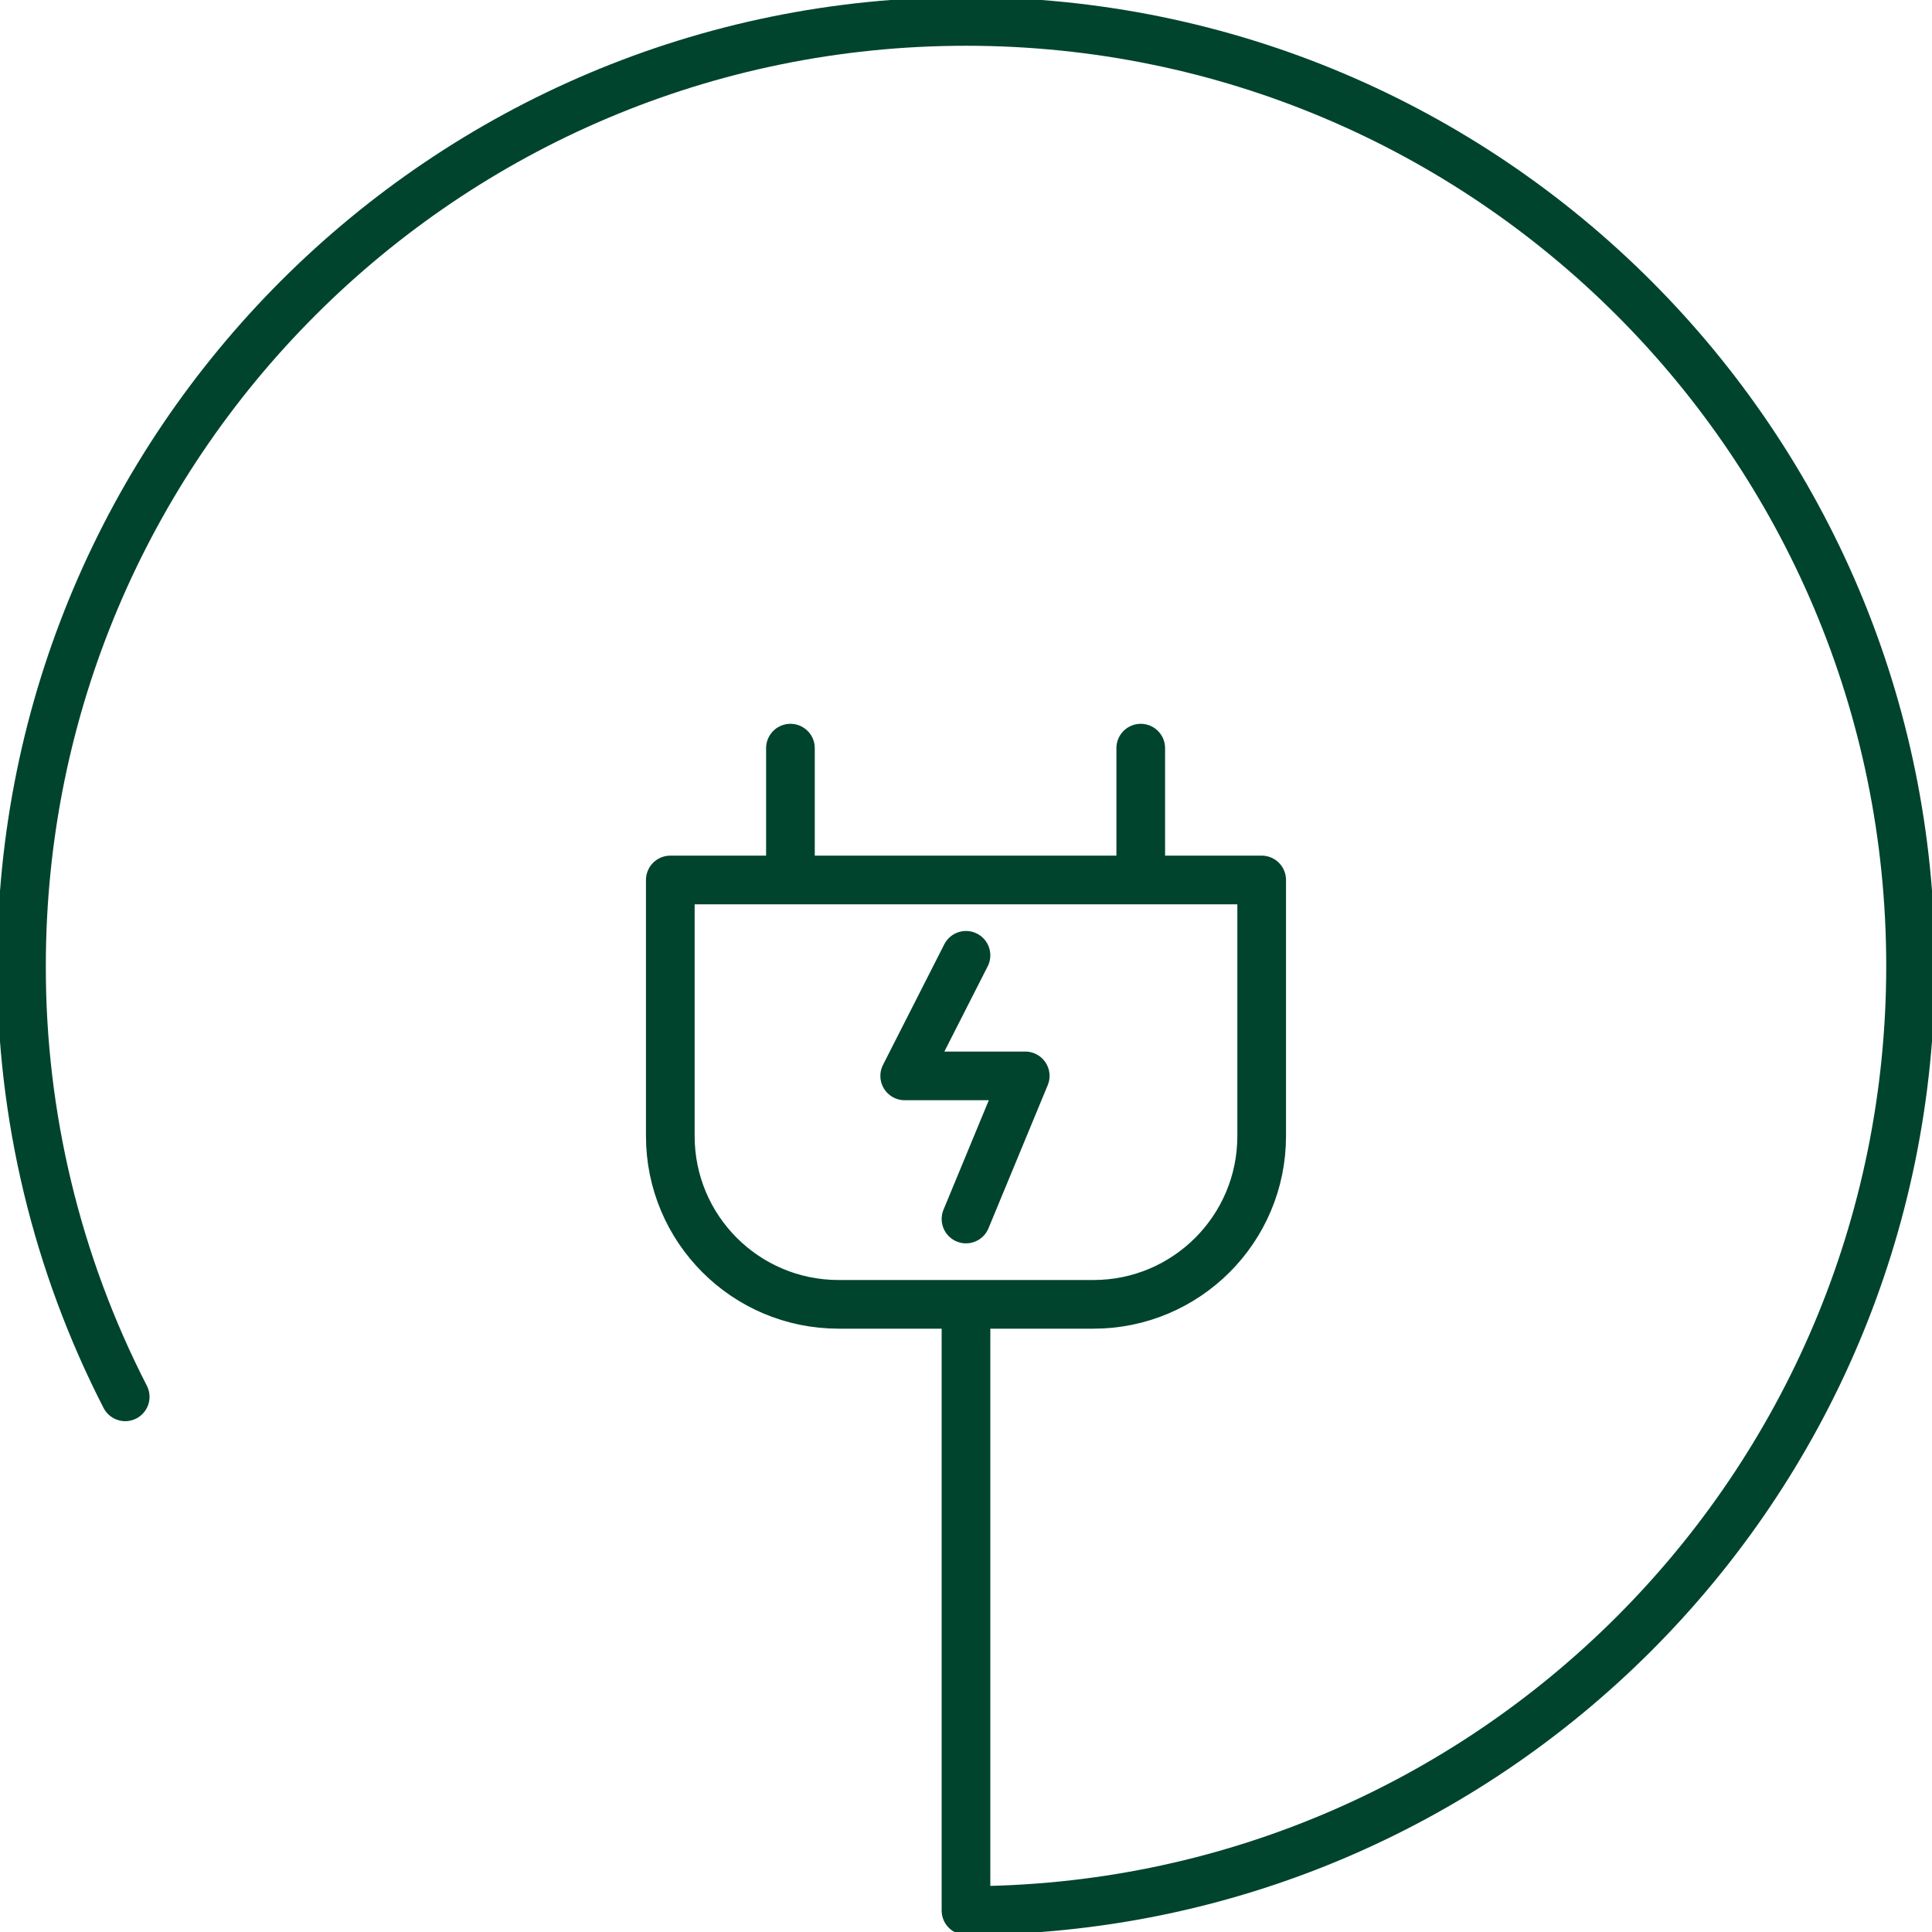
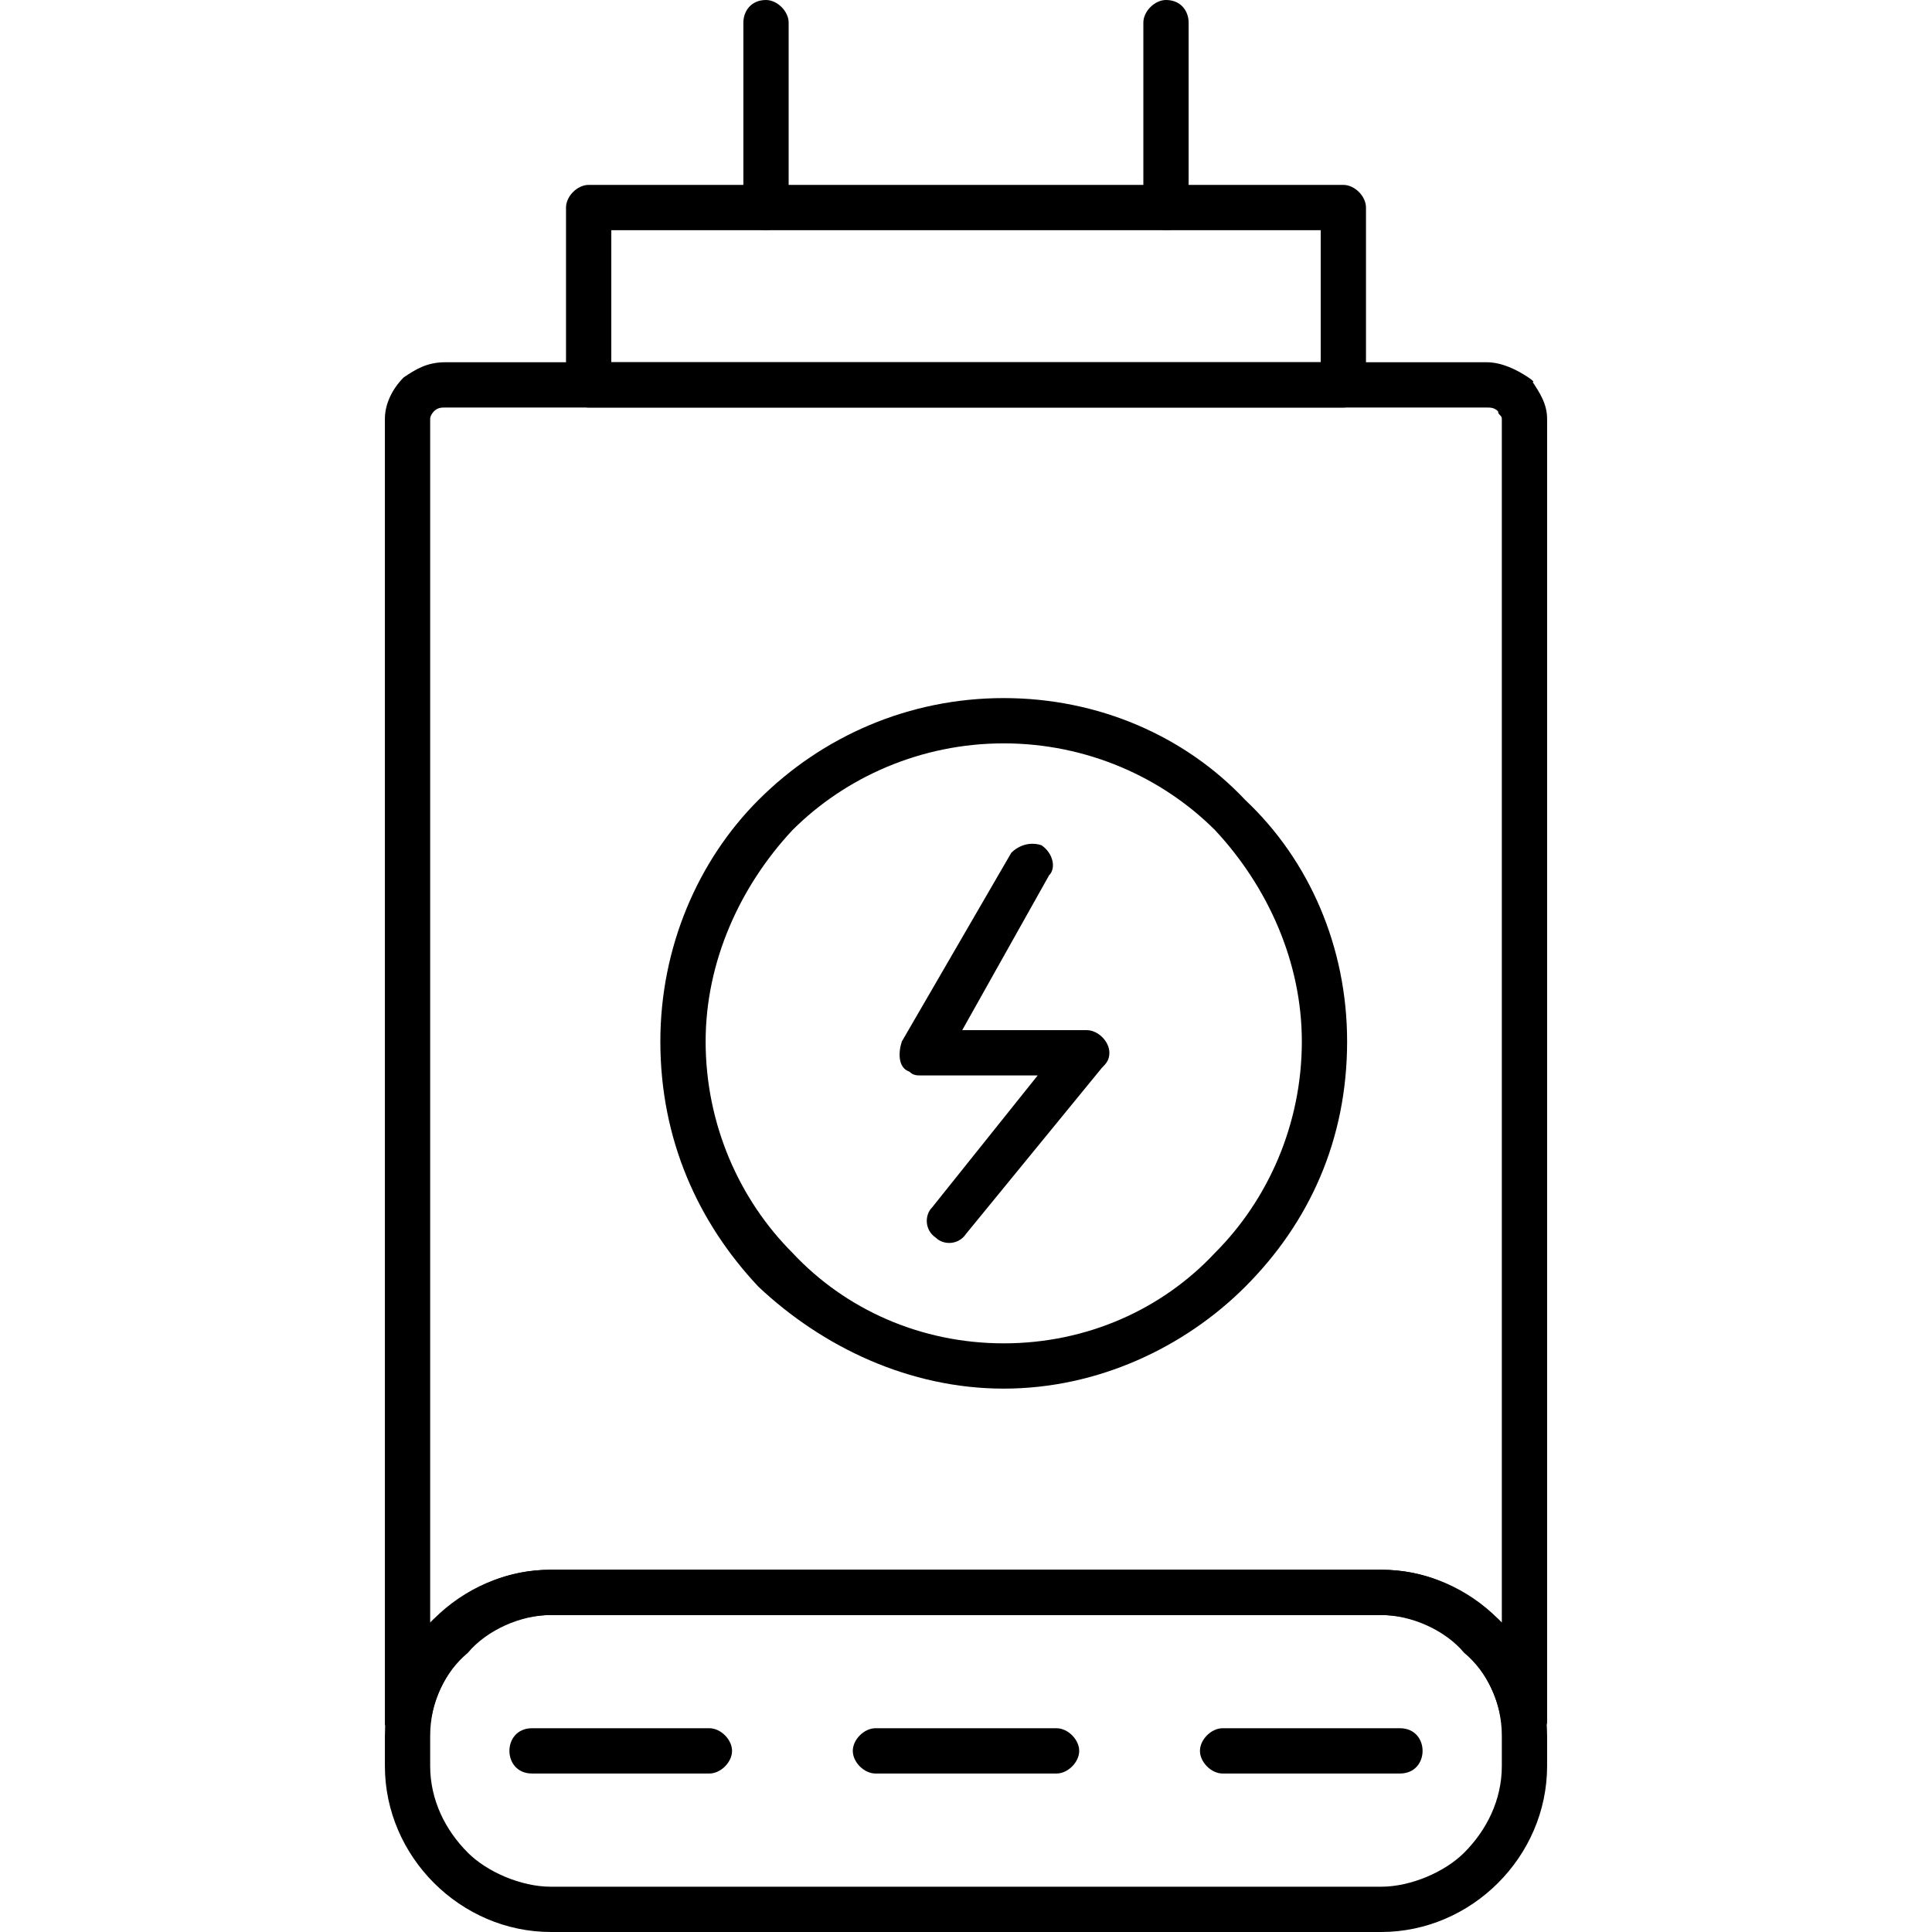
- <svg xmlns="http://www.w3.org/2000/svg" width="118.141" height="118.141" viewBox="0 0 118.141 118.141">
-   <defs>
-     <clipPath id="clip-path">
-       <path id="Path_676" data-name="Path 676" d="M0-15.976H118.141V-134.117H0Z" transform="translate(0 134.117)" fill="none" />
-     </clipPath>
-   </defs>
-   <g id="Group_560" data-name="Group 560" transform="translate(0 134.117)">
-     <g id="Group_559" data-name="Group 559" transform="translate(0 -134.117)" clip-path="url(#clip-path)">
-       <g id="Group_558" data-name="Group 558" transform="translate(1.311 1.31)">
-         <path id="Path_675" data-name="Path 675" d="M-.858-11.374A57.51,57.51,0,0,1-7.2-37.72,57.76,57.76,0,0,1,50.556-95.48a57.76,57.76,0,0,1,57.76,57.76,57.76,57.76,0,0,1-57.76,57.759V-16.569m7.792-.461H42.765a10.289,10.289,0,0,1-10.29-10.29V-42.98H68.637v15.661A10.289,10.289,0,0,1,58.348-17.03ZM39.821-42.98v-8.061M61.242-42.98v-8.061M50.556-38.373,46.808-31h7.37l-3.622,8.752" transform="translate(7.203 95.48)" fill="none" stroke="#00442d" stroke-linecap="round" stroke-linejoin="round" stroke-width="2.976" />
-       </g>
-     </g>
+ <svg xmlns="http://www.w3.org/2000/svg" clip-rule="evenodd" fill-rule="evenodd" height="512" image-rendering="optimizeQuality" shape-rendering="geometricPrecision" text-rendering="geometricPrecision" viewBox="0 0 512 512" width="512">
+   <g id="Layer_x0020_1" fill-rule="nonzero">
+     <path d="m118 96h276c4 0 8 2 11 4s0 1 1 1c2 3 4 6 4 10v344 1c0 1 0 1-1 2l-5-2 5 2c0 3-3 5-7 4-2 0-4-3-4-5-1-8-5-15-11-21-6-5-13-8-21-8h-220c-8 0-15 3-21 8-6 6-10 13-11 21l-6-1 6 1c0 3-3 6-6 5-3 0-5-2-6-5v-1c0-1 0-1 0-1v-344c0-4 2-8 5-11 3-2 6-4 11-4zm276 12h-276c-1 0-2 0-3 1l-4-4 4 4s-1 1-1 2v319c1-1 2-2 3-2 8-8 18-12 29-12h220c11 0 21 4 29 12 1 0 2 1 3 2v-319c0-1-1-1-1-2l4-4-4 4c-1-1-2-1-3-1z" />
+     <path d="m146 416h220c12 0 23 5 31 13s13 19 13 31v8c0 12-5 23-13 31s-19 13-31 13h-220c-12 0-23-5-31-13s-13-19-13-31v-8c0-12 5-23 13-31s19-13 31-13zm220 12h-220c-8 0-17 4-22 10-6 5-10 13-10 22v8c0 9 4 17 10 23 5 5 14 9 22 9h220c8 0 17-4 22-9 6-6 10-14 10-23v-8c0-9-4-17-10-22-5-6-14-10-22-10z" />
+     <path d="m141 458c-4 0-6 3-6 6s2 6 6 6h47c3 0 6-3 6-6s-3-6-6-6z" />
+     <path d="m232 458c-3 0-6 3-6 6s3 6 6 6h48c3 0 6-3 6-6s-3-6-6-6z" />
+     <path d="m324 458c-3 0-6 3-6 6s3 6 6 6h47c4 0 6-3 6-6s-2-6-6-6z" />
+     <path d="m156 49h200c3 0 6 3 6 6v47c0 3-3 6-6 6h-200c-3 0-6-3-6-6v-47c0-3 3-6 6-6zm194 12h-188v35h188z" />
+     <path d="m209 6c0-3-3-6-6-6-4 0-6 3-6 6v49c0 3 2 6 6 6 3 0 6-3 6-6z" />
+     <path d="m315 6c0-3-2-6-6-6-3 0-6 3-6 6v49c0 3 3 6 6 6 4 0 6-3 6-6z" />
+     <path d="m278 232c2-2 1-6-2-8-3-1-6 0-8 2l-29 50c-1 3-1 7 2 8 1 1 2 1 3 1h31l-28 35c-2 2-2 6 1 8 2 2 6 2 8-1l36-44c1-1 2-2 2-4 0-3-3-6-6-6h-33z" />
+     <path d="m266 185c25 0 48 10 64 27 17 16 27 39 27 64 0 26-10 48-27 65-16 16-39 27-64 27s-48-11-65-27c-16-17-26-39-26-65 0-25 10-48 26-64 17-17 40-27 65-27zm56 35c-14-14-34-23-56-23s-42 9-56 23c-14 15-23 35-23 56 0 22 9 42 23 56 14 15 34 24 56 24s42-9 56-24c14-14 23-34 23-56 0-21-9-41-23-56z" />
  </g>
</svg>
